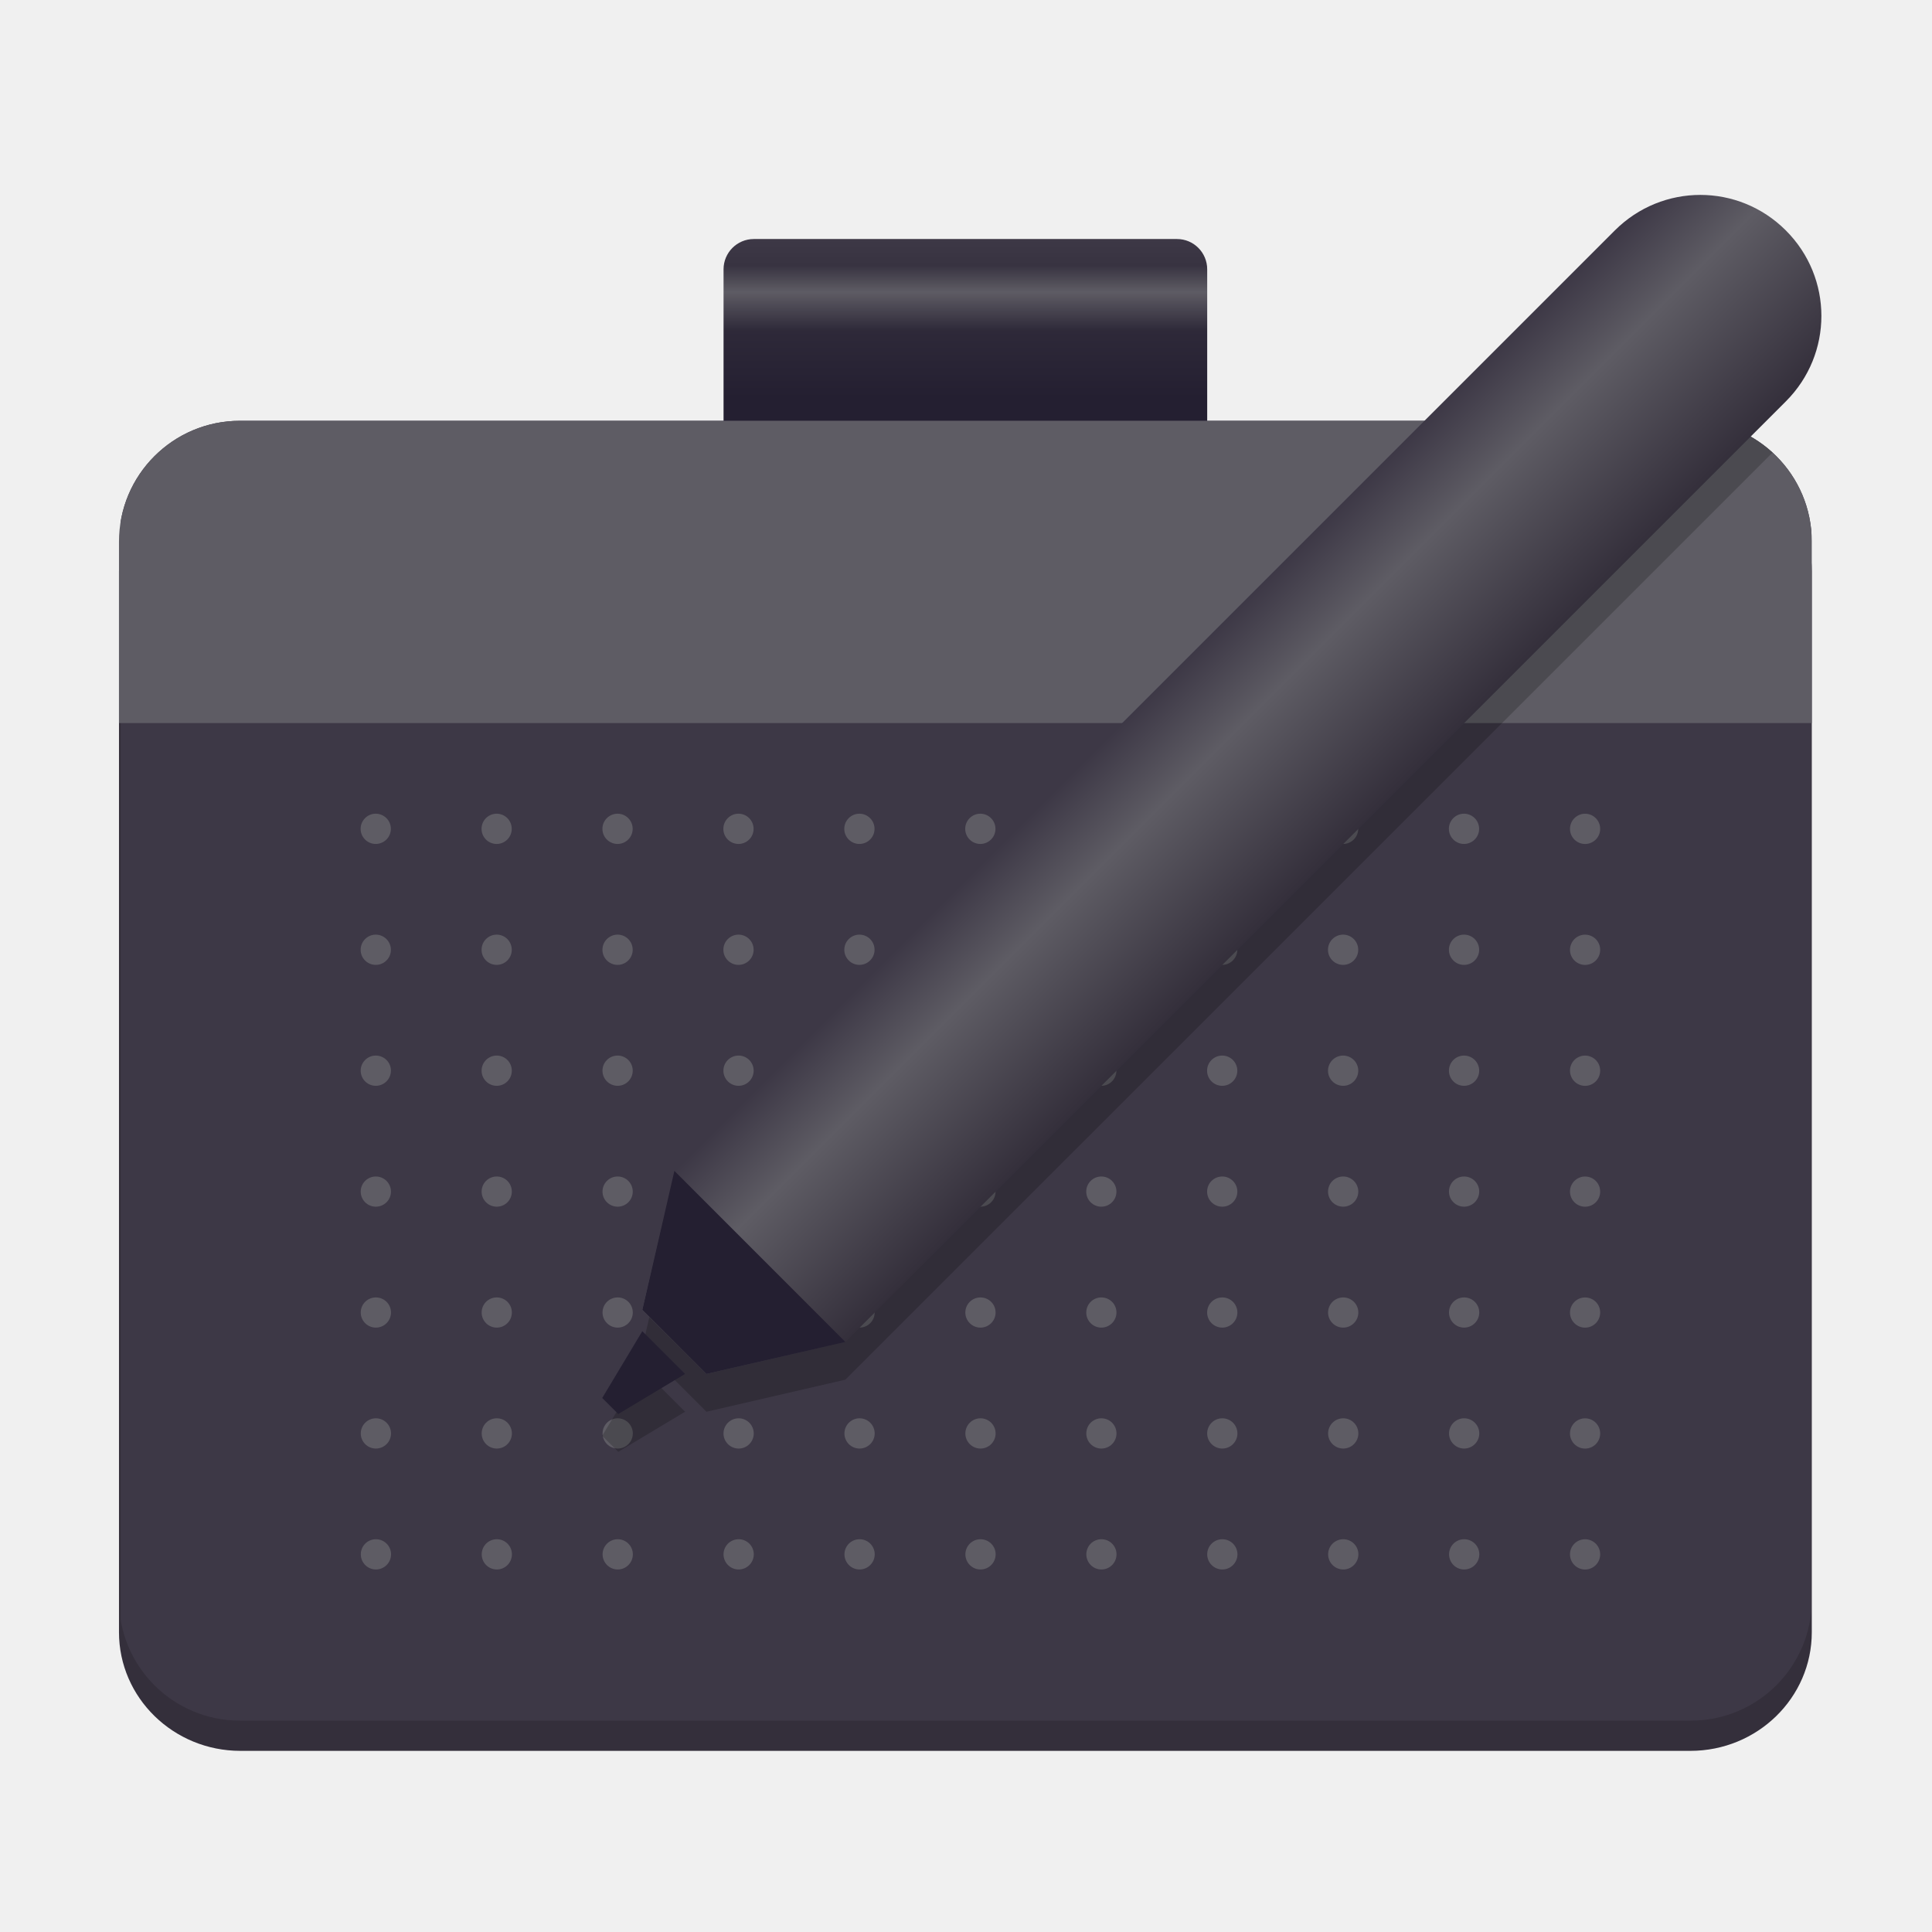
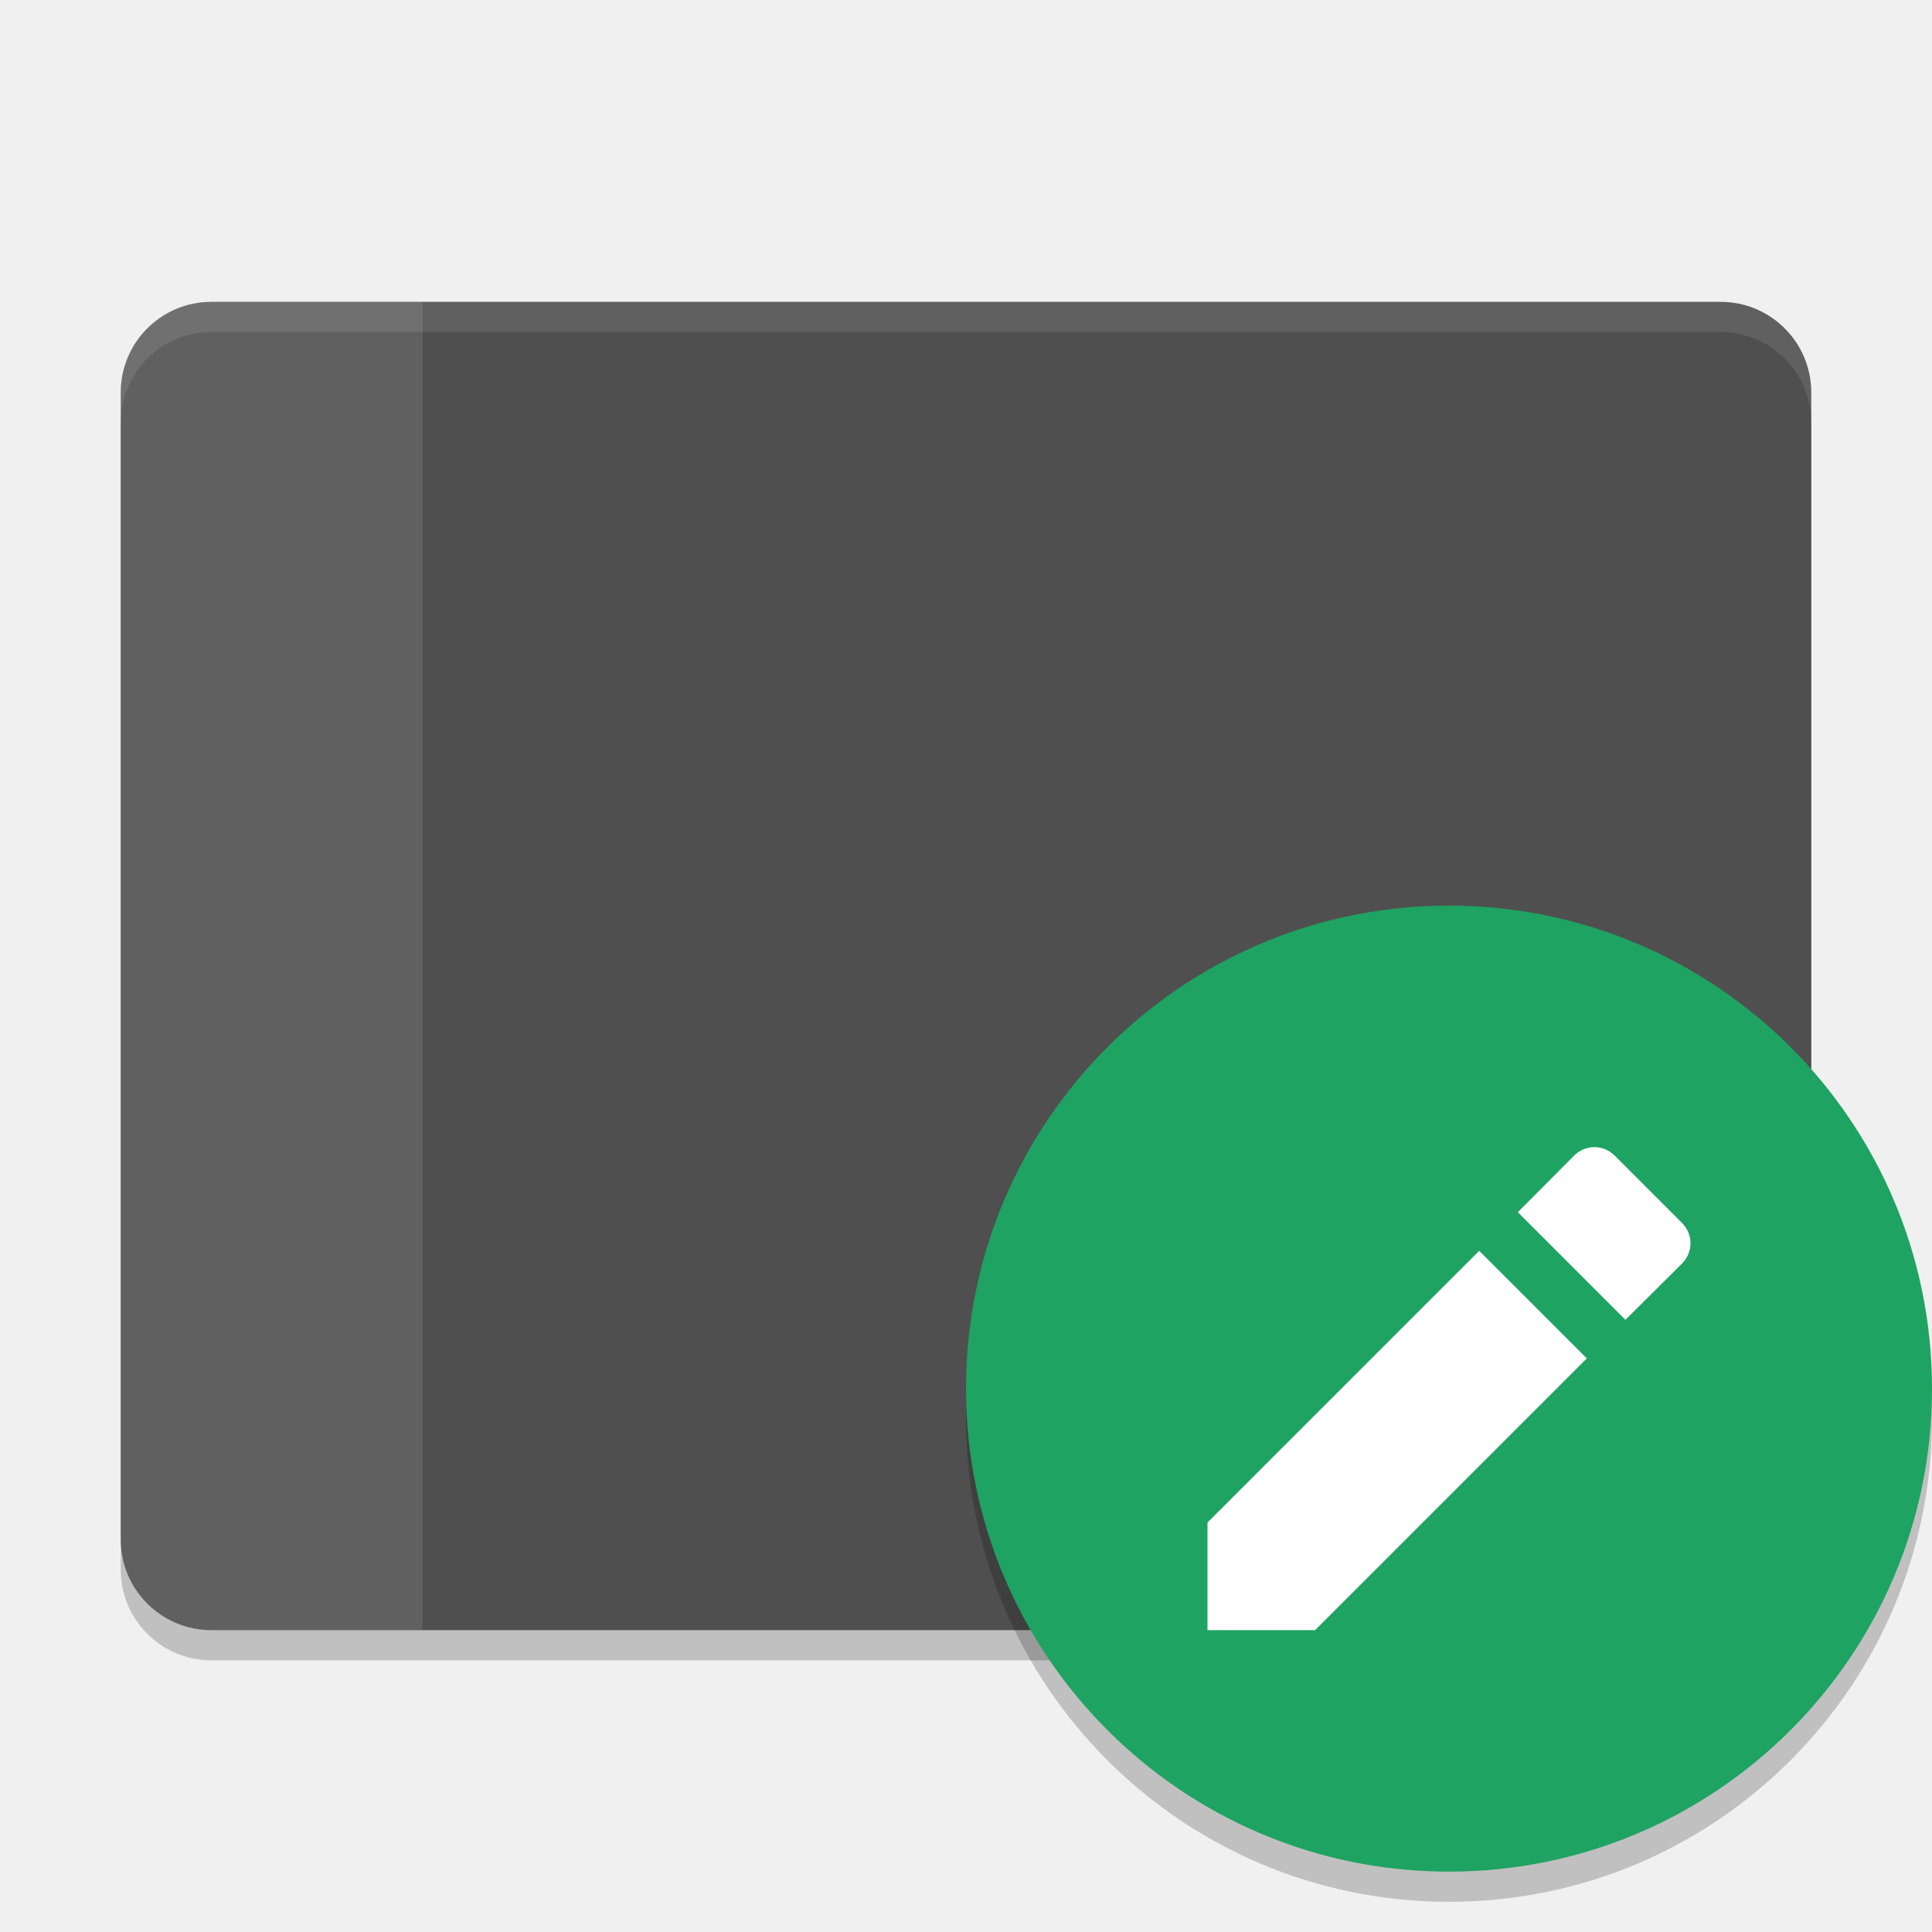
- <svg xmlns="http://www.w3.org/2000/svg" height="128px" viewBox="0 0 128 128" width="128px">
-   <linearGradient id="a" gradientTransform="matrix(1.602174 0 0 1.755688 -48.19192 -324.7658)" gradientUnits="userSpaceOnUse" x1="68" x2="68" y1="200" y2="194">
-     <stop offset="0" stop-color="#241f31" />
-     <stop offset="0.423" stop-color="#2e2939" />
-     <stop offset="0.667" stop-color="#5e5c64" />
-     <stop offset="0.833" stop-color="#383341" />
-     <stop offset="1" stop-color="#3d3846" />
-   </linearGradient>
-   <clipPath id="b">
-     <path d="m 8 27 h 112 v 87 h -112 z m 0 0" />
-   </clipPath>
-   <clipPath id="c">
-     <path d="m 15.895 27.879 h 96.133 c 4.422 0 8.008 3.586 8.008 8.012 v 70.098 c 0 4.422 -3.586 8.008 -8.008 8.008 h -96.133 c -4.426 0 -8.012 -3.586 -8.012 -8.008 v -70.098 c 0 -4.426 3.586 -8.012 8.012 -8.012 z m 0 0" />
-   </clipPath>
-   <clipPath id="d">
-     <path d="m 7 27 h 114 v 21 h -114 z m 0 0" />
-   </clipPath>
-   <clipPath id="e">
-     <path d="m 15.895 27.879 h 96.133 c 4.422 0 8.008 3.586 8.008 8.012 v 70.098 c 0 4.422 -3.586 8.008 -8.008 8.008 h -96.133 c -4.426 0 -8.012 -3.586 -8.012 -8.008 v -70.098 c 0 -4.426 3.586 -8.012 8.012 -8.012 z m 0 0" />
-   </clipPath>
-   <filter id="f" height="100%" width="100%" x="0%" y="0%">
-     <feColorMatrix in="SourceGraphic" type="matrix" values="0 0 0 0 1 0 0 0 0 1 0 0 0 0 1 0 0 0 1 0" />
-   </filter>
-   <mask id="g">
-     <g filter="url(#f)">
-       <rect fill-opacity="0.2" height="128" width="128" />
-     </g>
-   </mask>
-   <clipPath id="h">
-     <rect height="152" width="192" />
-   </clipPath>
-   <linearGradient id="i" gradientTransform="matrix(0.708068 0.708068 -0.708068 0.708068 299.5837 -18.72194)" gradientUnits="userSpaceOnUse" x1="-112" x2="-96" y1="224" y2="224">
-     <stop offset="0" stop-color="#3d3846" />
-     <stop offset="0.354" stop-color="#5e5c64" />
-     <stop offset="1" stop-color="#342f3b" />
-   </linearGradient>
-   <path d="m 49.941 15.836 h 28.039 c 1.105 0 2 0.898 2 2.008 v 10.031 c 0 1.109 -0.895 2.008 -2 2.008 h -28.039 c -1.105 0 -2.004 -0.898 -2.004 -2.008 v -10.031 c 0 -1.109 0.898 -2.008 2.004 -2.008 z m 0 0" fill="url(#a)" />
-   <path d="m 15.93 30 h 96.059 c 4.445 0 8.047 3.52 8.047 7.863 v 70.273 c 0 4.344 -3.602 7.863 -8.047 7.863 h -96.059 c -4.441 0 -8.047 -3.52 -8.047 -7.863 v -70.273 c 0 -4.344 3.605 -7.863 8.047 -7.863 z m 0 0" fill="#342f3b" />
-   <g clip-path="url(#b)">
-     <g clip-path="url(#c)">
-       <path d="m 8 27.879 h 112 v 86.121 h -112 z m 0 0" fill="#3d3846" />
-     </g>
-   </g>
-   <g clip-path="url(#d)">
-     <g clip-path="url(#e)">
-       <path d="m 7.883 27.879 h 112.152 v 20.027 h -112.152 z m 0 0" fill="#5e5c64" />
-     </g>
-   </g>
-   <path d="m 106.016 102.98 c 0 0.555 -0.445 1.004 -1 1.004 c -0.551 0 -1 -0.449 -1 -1.004 c 0 -0.551 0.449 -1 1 -1 c 0.555 0 1 0.449 1 1 z m 0 -8.008 c 0 0.551 -0.445 1 -1 1 c -0.551 0 -1 -0.449 -1 -1 c 0 -0.555 0.449 -1.004 1 -1.004 c 0.555 0 1 0.449 1 1.004 z m 0 -8.012 c 0 0.551 -0.445 1 -1 1 c -0.551 0 -1 -0.449 -1 -1 c 0 -0.555 0.449 -1 1 -1 c 0.555 0 1 0.445 1 1 z m 0 -8.012 c 0 0.555 -0.445 1 -1 1 c -0.551 0 -1 -0.445 -1 -1 c 0 -0.551 0.449 -1 1 -1 c 0.555 0 1 0.449 1 1 z m 0 -8.012 c 0 0.555 -0.445 1.004 -1 1.004 c -0.551 0 -1 -0.449 -1 -1.004 c 0 -0.551 0.449 -1 1 -1 c 0.555 0 1 0.449 1 1 z m 0 -8.008 c 0 0.551 -0.445 1 -1 1 c -0.551 0 -1 -0.449 -1 -1 c 0 -0.555 0.449 -1.004 1 -1.004 c 0.555 0 1 0.449 1 1.004 z m 0 -8.012 c 0 0.551 -0.445 1 -1 1 c -0.551 0 -1 -0.449 -1 -1 c 0 -0.555 0.449 -1.004 1 -1.004 c 0.555 0 1 0.449 1 1.004 z m -8.008 48.062 c 0 0.555 -0.449 1.004 -1.004 1.004 c -0.551 0 -1 -0.449 -1 -1.004 c 0 -0.551 0.449 -1 1 -1 c 0.555 0 1.004 0.449 1.004 1 z m -8.012 0 c 0 0.555 -0.449 1.004 -1 1.004 c -0.555 0 -1.004 -0.449 -1.004 -1.004 c 0 -0.551 0.449 -1 1.004 -1 c 0.551 0 1 0.449 1 1 z m -8.012 0 c 0 0.555 -0.449 1.004 -1 1.004 c -0.555 0 -1.004 -0.449 -1.004 -1.004 c 0 -0.551 0.449 -1 1.004 -1 c 0.551 0 1 0.449 1 1 z m -8.012 0 c 0 0.555 -0.445 1.004 -1 1.004 c -0.555 0 -1 -0.449 -1 -1.004 c 0 -0.551 0.445 -1 1 -1 c 0.555 0 1 0.449 1 1 z m -8.008 0 c 0 0.555 -0.449 1.004 -1.004 1.004 c -0.551 0 -1 -0.449 -1 -1.004 c 0 -0.551 0.449 -1 1 -1 c 0.555 0 1.004 0.449 1.004 1 z m -8.012 0 c 0 0.555 -0.449 1.004 -1.004 1.004 c -0.551 0 -1 -0.449 -1 -1.004 c 0 -0.551 0.449 -1 1 -1 c 0.555 0 1.004 0.449 1.004 1 z m -8.012 0 c 0 0.555 -0.449 1.004 -1 1.004 c -0.555 0 -1.004 -0.449 -1.004 -1.004 c 0 -0.551 0.449 -1 1.004 -1 c 0.551 0 1 0.449 1 1 z m -8.012 0 c 0 0.555 -0.449 1.004 -1 1.004 c -0.555 0 -1.004 -0.449 -1.004 -1.004 c 0 -0.551 0.449 -1 1.004 -1 c 0.551 0 1 0.449 1 1 z m -8.012 0 c 0 0.555 -0.445 1.004 -1 1.004 c -0.555 0 -1 -0.449 -1 -1.004 c 0 -0.551 0.445 -1 1 -1 c 0.555 0 1 0.449 1 1 z m -8.008 0 c 0 0.555 -0.449 1.004 -1.004 1.004 c -0.551 0 -1 -0.449 -1 -1.004 c 0 -0.551 0.449 -1 1 -1 c 0.555 0 1.004 0.449 1.004 1 z m 72.098 -8.008 c 0 0.551 -0.449 1 -1.004 1 c -0.551 0 -1 -0.449 -1 -1 c 0 -0.555 0.449 -1.004 1 -1.004 c 0.555 0 1.004 0.449 1.004 1.004 z m -8.012 0 c 0 0.551 -0.449 1 -1 1 c -0.555 0 -1.004 -0.449 -1.004 -1 c 0 -0.555 0.449 -1.004 1.004 -1.004 c 0.551 0 1 0.449 1 1.004 z m -8.012 0 c 0 0.551 -0.449 1 -1 1 c -0.555 0 -1.004 -0.449 -1.004 -1 c 0 -0.555 0.449 -1.004 1.004 -1.004 c 0.551 0 1 0.449 1 1.004 z m -8.012 0 c 0 0.551 -0.445 1 -1 1 c -0.555 0 -1 -0.449 -1 -1 c 0 -0.555 0.445 -1.004 1 -1.004 c 0.555 0 1 0.449 1 1.004 z m -8.008 0 c 0 0.551 -0.449 1 -1.004 1 c -0.551 0 -1 -0.449 -1 -1 c 0 -0.555 0.449 -1.004 1 -1.004 c 0.555 0 1.004 0.449 1.004 1.004 z m -8.012 0 c 0 0.551 -0.449 1 -1.004 1 c -0.551 0 -1 -0.449 -1 -1 c 0 -0.555 0.449 -1.004 1 -1.004 c 0.555 0 1.004 0.449 1.004 1.004 z m -8.012 0 c 0 0.551 -0.449 1 -1 1 c -0.555 0 -1.004 -0.449 -1.004 -1 c 0 -0.555 0.449 -1.004 1.004 -1.004 c 0.551 0 1 0.449 1 1.004 z m -8.012 0 c 0 0.551 -0.449 1 -1 1 c -0.555 0 -1.004 -0.449 -1.004 -1 c 0 -0.555 0.449 -1.004 1.004 -1.004 c 0.551 0 1 0.449 1 1.004 z m -8.012 0 c 0 0.551 -0.445 1 -1 1 c -0.555 0 -1 -0.449 -1 -1 c 0 -0.555 0.445 -1.004 1 -1.004 c 0.555 0 1 0.449 1 1.004 z m -8.008 0 c 0 0.551 -0.449 1 -1.004 1 c -0.551 0 -1 -0.449 -1 -1 c 0 -0.555 0.449 -1.004 1 -1.004 c 0.555 0 1.004 0.449 1.004 1.004 z m 72.098 -8.012 c 0 0.551 -0.449 1 -1.004 1 c -0.551 0 -1 -0.449 -1 -1 c 0 -0.555 0.449 -1 1 -1 c 0.555 0 1.004 0.445 1.004 1 z m -8.012 0 c 0 0.551 -0.449 1 -1 1 c -0.555 0 -1.004 -0.449 -1.004 -1 c 0 -0.555 0.449 -1 1.004 -1 c 0.551 0 1 0.445 1 1 z m -8.012 0 c 0 0.551 -0.449 1 -1 1 c -0.555 0 -1.004 -0.449 -1.004 -1 c 0 -0.555 0.449 -1 1.004 -1 c 0.551 0 1 0.445 1 1 z m -8.012 0 c 0 0.551 -0.445 1 -1 1 c -0.555 0 -1 -0.449 -1 -1 c 0 -0.555 0.445 -1 1 -1 c 0.555 0 1 0.445 1 1 z m -8.008 0 c 0 0.551 -0.449 1 -1.004 1 c -0.551 0 -1 -0.449 -1 -1 c 0 -0.555 0.449 -1 1 -1 c 0.555 0 1.004 0.445 1.004 1 z m -8.012 0 c 0 0.551 -0.449 1 -1.004 1 c -0.551 0 -1 -0.449 -1 -1 c 0 -0.555 0.449 -1 1 -1 c 0.555 0 1.004 0.445 1.004 1 z m -8.012 0 c 0 0.551 -0.449 1 -1 1 c -0.555 0 -1.004 -0.449 -1.004 -1 c 0 -0.555 0.449 -1 1.004 -1 c 0.551 0 1 0.445 1 1 z m -8.012 0 c 0 0.551 -0.449 1 -1 1 c -0.555 0 -1.004 -0.449 -1.004 -1 c 0 -0.555 0.449 -1 1.004 -1 c 0.551 0 1 0.445 1 1 z m -8.012 0 c 0 0.551 -0.445 1 -1 1 c -0.555 0 -1 -0.449 -1 -1 c 0 -0.555 0.445 -1 1 -1 c 0.555 0 1 0.445 1 1 z m -8.008 0 c 0 0.551 -0.449 1 -1.004 1 c -0.551 0 -1 -0.449 -1 -1 c 0 -0.555 0.449 -1 1 -1 c 0.555 0 1.004 0.445 1.004 1 z m 72.098 -8.012 c 0 0.555 -0.449 1 -1.004 1 c -0.551 0 -1 -0.445 -1 -1 c 0 -0.551 0.449 -1 1 -1 c 0.555 0 1.004 0.449 1.004 1 z m -8.012 0 c 0 0.555 -0.449 1 -1 1 c -0.555 0 -1.004 -0.445 -1.004 -1 c 0 -0.551 0.449 -1 1.004 -1 c 0.551 0 1 0.449 1 1 z m -8.012 0 c 0 0.555 -0.449 1 -1 1 c -0.555 0 -1.004 -0.445 -1.004 -1 c 0 -0.551 0.449 -1 1.004 -1 c 0.551 0 1 0.449 1 1 z m -8.012 0 c 0 0.555 -0.445 1 -1 1 c -0.555 0 -1 -0.445 -1 -1 c 0 -0.551 0.445 -1 1 -1 c 0.555 0 1 0.449 1 1 z m -8.008 0 c 0 0.555 -0.449 1 -1.004 1 c -0.551 0 -1 -0.445 -1 -1 c 0 -0.551 0.449 -1 1 -1 c 0.555 0 1.004 0.449 1.004 1 z m -8.012 0 c 0 0.555 -0.449 1 -1.004 1 c -0.551 0 -1 -0.445 -1 -1 c 0 -0.551 0.449 -1 1 -1 c 0.555 0 1.004 0.449 1.004 1 z m -8.012 0 c 0 0.555 -0.449 1 -1 1 c -0.555 0 -1.004 -0.445 -1.004 -1 c 0 -0.551 0.449 -1 1.004 -1 c 0.551 0 1 0.449 1 1 z m -8.012 0 c 0 0.555 -0.449 1 -1 1 c -0.555 0 -1.004 -0.445 -1.004 -1 c 0 -0.551 0.449 -1 1.004 -1 c 0.551 0 1 0.449 1 1 z m -8.012 0 c 0 0.555 -0.445 1 -1 1 c -0.555 0 -1 -0.445 -1 -1 c 0 -0.551 0.445 -1 1 -1 c 0.555 0 1 0.449 1 1 z m -8.008 0 c 0 0.555 -0.449 1 -1.004 1 c -0.551 0 -1 -0.445 -1 -1 c 0 -0.551 0.449 -1 1 -1 c 0.555 0 1.004 0.449 1.004 1 z m 72.098 -8.012 c 0 0.555 -0.449 1.004 -1.004 1.004 c -0.551 0 -1 -0.449 -1 -1.004 c 0 -0.551 0.449 -1 1 -1 c 0.555 0 1.004 0.449 1.004 1 z m -8.012 0 c 0 0.555 -0.449 1.004 -1 1.004 c -0.555 0 -1.004 -0.449 -1.004 -1.004 c 0 -0.551 0.449 -1 1.004 -1 c 0.551 0 1 0.449 1 1 z m -8.012 0 c 0 0.555 -0.449 1.004 -1 1.004 c -0.555 0 -1.004 -0.449 -1.004 -1.004 c 0 -0.551 0.449 -1 1.004 -1 c 0.551 0 1 0.449 1 1 z m -8.012 0 c 0 0.555 -0.445 1.004 -1 1.004 c -0.555 0 -1 -0.449 -1 -1.004 c 0 -0.551 0.445 -1 1 -1 c 0.555 0 1 0.449 1 1 z m -8.008 0 c 0 0.555 -0.449 1.004 -1.004 1.004 c -0.551 0 -1 -0.449 -1 -1.004 c 0 -0.551 0.449 -1 1 -1 c 0.555 0 1.004 0.449 1.004 1 z m -8.012 0 c 0 0.555 -0.449 1.004 -1.004 1.004 c -0.551 0 -1 -0.449 -1 -1.004 c 0 -0.551 0.449 -1 1 -1 c 0.555 0 1.004 0.449 1.004 1 z m -8.012 0 c 0 0.555 -0.449 1.004 -1 1.004 c -0.555 0 -1.004 -0.449 -1.004 -1.004 c 0 -0.551 0.449 -1 1.004 -1 c 0.551 0 1 0.449 1 1 z m -8.012 0 c 0 0.555 -0.449 1.004 -1 1.004 c -0.555 0 -1.004 -0.449 -1.004 -1.004 c 0 -0.551 0.449 -1 1.004 -1 c 0.551 0 1 0.449 1 1 z m -8.012 0 c 0 0.555 -0.445 1.004 -1 1.004 c -0.555 0 -1 -0.449 -1 -1.004 c 0 -0.551 0.445 -1 1 -1 c 0.555 0 1 0.449 1 1 z m -8.008 0 c 0 0.555 -0.449 1.004 -1.004 1.004 c -0.551 0 -1 -0.449 -1 -1.004 c 0 -0.551 0.449 -1 1 -1 c 0.555 0 1.004 0.449 1.004 1 z m 72.098 -8.008 c 0 0.551 -0.449 1 -1.004 1 c -0.551 0 -1 -0.449 -1 -1 c 0 -0.555 0.449 -1.004 1 -1.004 c 0.555 0 1.004 0.449 1.004 1.004 z m -8.012 0 c 0 0.551 -0.449 1 -1 1 c -0.555 0 -1.004 -0.449 -1.004 -1 c 0 -0.555 0.449 -1.004 1.004 -1.004 c 0.551 0 1 0.449 1 1.004 z m -8.012 0 c 0 0.551 -0.449 1 -1 1 c -0.555 0 -1.004 -0.449 -1.004 -1 c 0 -0.555 0.449 -1.004 1.004 -1.004 c 0.551 0 1 0.449 1 1.004 z m -8.012 0 c 0 0.551 -0.445 1 -1 1 c -0.555 0 -1 -0.449 -1 -1 c 0 -0.555 0.445 -1.004 1 -1.004 c 0.555 0 1 0.449 1 1.004 z m -8.008 0 c 0 0.551 -0.449 1 -1.004 1 c -0.551 0 -1 -0.449 -1 -1 c 0 -0.555 0.449 -1.004 1 -1.004 c 0.555 0 1.004 0.449 1.004 1.004 z m -8.012 0 c 0 0.551 -0.449 1 -1.004 1 c -0.551 0 -1 -0.449 -1 -1 c 0 -0.555 0.449 -1.004 1 -1.004 c 0.555 0 1.004 0.449 1.004 1.004 z m -8.012 0 c 0 0.551 -0.449 1 -1 1 c -0.555 0 -1.004 -0.449 -1.004 -1 c 0 -0.555 0.449 -1.004 1.004 -1.004 c 0.551 0 1 0.449 1 1.004 z m -8.012 0 c 0 0.551 -0.449 1 -1 1 c -0.555 0 -1.004 -0.449 -1.004 -1 c 0 -0.555 0.449 -1.004 1.004 -1.004 c 0.551 0 1 0.449 1 1.004 z m -8.012 0 c 0 0.551 -0.445 1 -1 1 c -0.555 0 -1 -0.449 -1 -1 c 0 -0.555 0.445 -1.004 1 -1.004 c 0.555 0 1 0.449 1 1.004 z m -8.008 0 c 0 0.551 -0.449 1 -1.004 1 c -0.551 0 -1 -0.449 -1 -1 c 0 -0.555 0.449 -1.004 1 -1.004 c 0.555 0 1.004 0.449 1.004 1.004 z m 72.098 -8.012 c 0 0.551 -0.449 1 -1.004 1 c -0.551 0 -1 -0.449 -1 -1 c 0 -0.555 0.449 -1.004 1 -1.004 c 0.555 0 1.004 0.449 1.004 1.004 z m -8.012 0 c 0 0.551 -0.449 1 -1 1 c -0.555 0 -1.004 -0.449 -1.004 -1 c 0 -0.555 0.449 -1.004 1.004 -1.004 c 0.551 0 1 0.449 1 1.004 z m -8.012 0 c 0 0.551 -0.449 1 -1 1 c -0.555 0 -1.004 -0.449 -1.004 -1 c 0 -0.555 0.449 -1.004 1.004 -1.004 c 0.551 0 1 0.449 1 1.004 z m -8.012 0 c 0 0.551 -0.445 1 -1 1 c -0.555 0 -1 -0.449 -1 -1 c 0 -0.555 0.445 -1.004 1 -1.004 c 0.555 0 1 0.449 1 1.004 z m -8.008 0 c 0 0.551 -0.449 1 -1.004 1 c -0.551 0 -1 -0.449 -1 -1 c 0 -0.555 0.449 -1.004 1 -1.004 c 0.555 0 1.004 0.449 1.004 1.004 z m -8.012 0 c 0 0.551 -0.449 1 -1.004 1 c -0.551 0 -1 -0.449 -1 -1 c 0 -0.555 0.449 -1.004 1 -1.004 c 0.555 0 1.004 0.449 1.004 1.004 z m -8.012 0 c 0 0.551 -0.449 1 -1 1 c -0.555 0 -1.004 -0.449 -1.004 -1 c 0 -0.555 0.449 -1.004 1.004 -1.004 c 0.551 0 1 0.449 1 1.004 z m -8.012 0 c 0 0.551 -0.449 1 -1 1 c -0.555 0 -1.004 -0.449 -1.004 -1 c 0 -0.555 0.449 -1.004 1.004 -1.004 c 0.551 0 1 0.449 1 1.004 z m -8.012 0 c 0 0.551 -0.445 1 -1 1 c -0.555 0 -1 -0.449 -1 -1 c 0 -0.555 0.445 -1.004 1 -1.004 c 0.555 0 1 0.449 1 1.004 z m -8.008 0 c 0 0.551 -0.449 1 -1.004 1 c -0.551 0 -1 -0.449 -1 -1 c 0 -0.555 0.449 -1.004 1 -1.004 c 0.555 0 1.004 0.449 1.004 1.004 z m 0 0" fill="#5e5c64" />
-   <path d="m 23.906 35.891 c 0 2.211 -1.793 4.008 -4.004 4.008 c -2.215 0 -4.008 -1.797 -4.008 -4.008 s 1.793 -4.004 4.008 -4.004 c 2.211 0 4.004 1.793 4.004 4.004 z m 0 0" fill="#5e5c64" />
-   <g clip-path="url(#h)" mask="url(#g)" transform="matrix(1 0 0 1 -8 -16)">
-     <path d="m 104.879 43.879 l -52.199 52.199 l -2.125 9.207 l 4.25 4.246 l 9.203 -2.125 l 5.664 -5.664 l 55.762 -55.758 c -1.426 -1.305 -3.316 -2.105 -5.406 -2.105 z m -54.324 62.82 l -2.656 4.426 l 1.062 1.062 l 4.426 -2.656 z m 0 0" />
-   </g>
-   <path d="m 118.316 15.266 c -3.137 -3.137 -8.188 -3.137 -11.328 0 l -62.309 62.309 l -2.125 9.207 l 4.25 4.246 l 9.203 -2.121 l 5.664 -5.668 l 56.645 -56.645 c 3.141 -3.137 3.141 -8.191 0 -11.328 z m 0 0" fill="url(#i)" />
-   <g fill="#241f31">
-     <path d="m 42.555 88.195 l 2.832 2.832 l -4.426 2.656 l -1.062 -1.062 z m 0 0" />
-     <path d="m 44.68 77.574 l -2.125 9.207 l 4.25 4.246 l 9.203 -2.121 z m 0 0" />
-   </g>
+ <svg xmlns="http://www.w3.org/2000/svg" width="64" height="64" version="1">
+   <rect style="opacity:0.2" width="56" height="44" x="4" y="11" rx="3" ry="3" />
+   <rect style="fill:#4f4f4f" width="56" height="44" x="4" y="10" rx="3" ry="3" />
+   <path style="fill:#ffffff;opacity:0.1" d="M 7 10 C 5.338 10 4 11.338 4 13 L 4 51 C 4 52.662 5.338 54 7 54 L 14 54 L 14 10 L 7 10 z" />
+   <circle style="opacity:0.2" cx="48" cy="47" r="16" />
+   <circle style="fill:#1ea362" cx="48" cy="46" r="16" />
+   <path style="fill:#ffffff;opacity:0.1" d="M 7 10 C 5.338 10 4 11.338 4 13 L 4 14 C 4 12.338 5.338 11 7 11 L 57 11 C 58.662 11 60 12.338 60 14 L 60 13 C 60 11.338 58.662 10 57 10 L 7 10 z" />
+   <path style="fill:#ffffff" d="M 40,50.436 V 54 H 43.564 L 52.565,44.999 49.001,41.435 Z M 55.717,41.858 C 56.094,41.481 56.094,40.887 55.717,40.51 L 53.49,38.283 C 53.113,37.906 52.519,37.906 52.142,38.283 L 50.28,40.156 53.844,43.72 Z" />
</svg>
